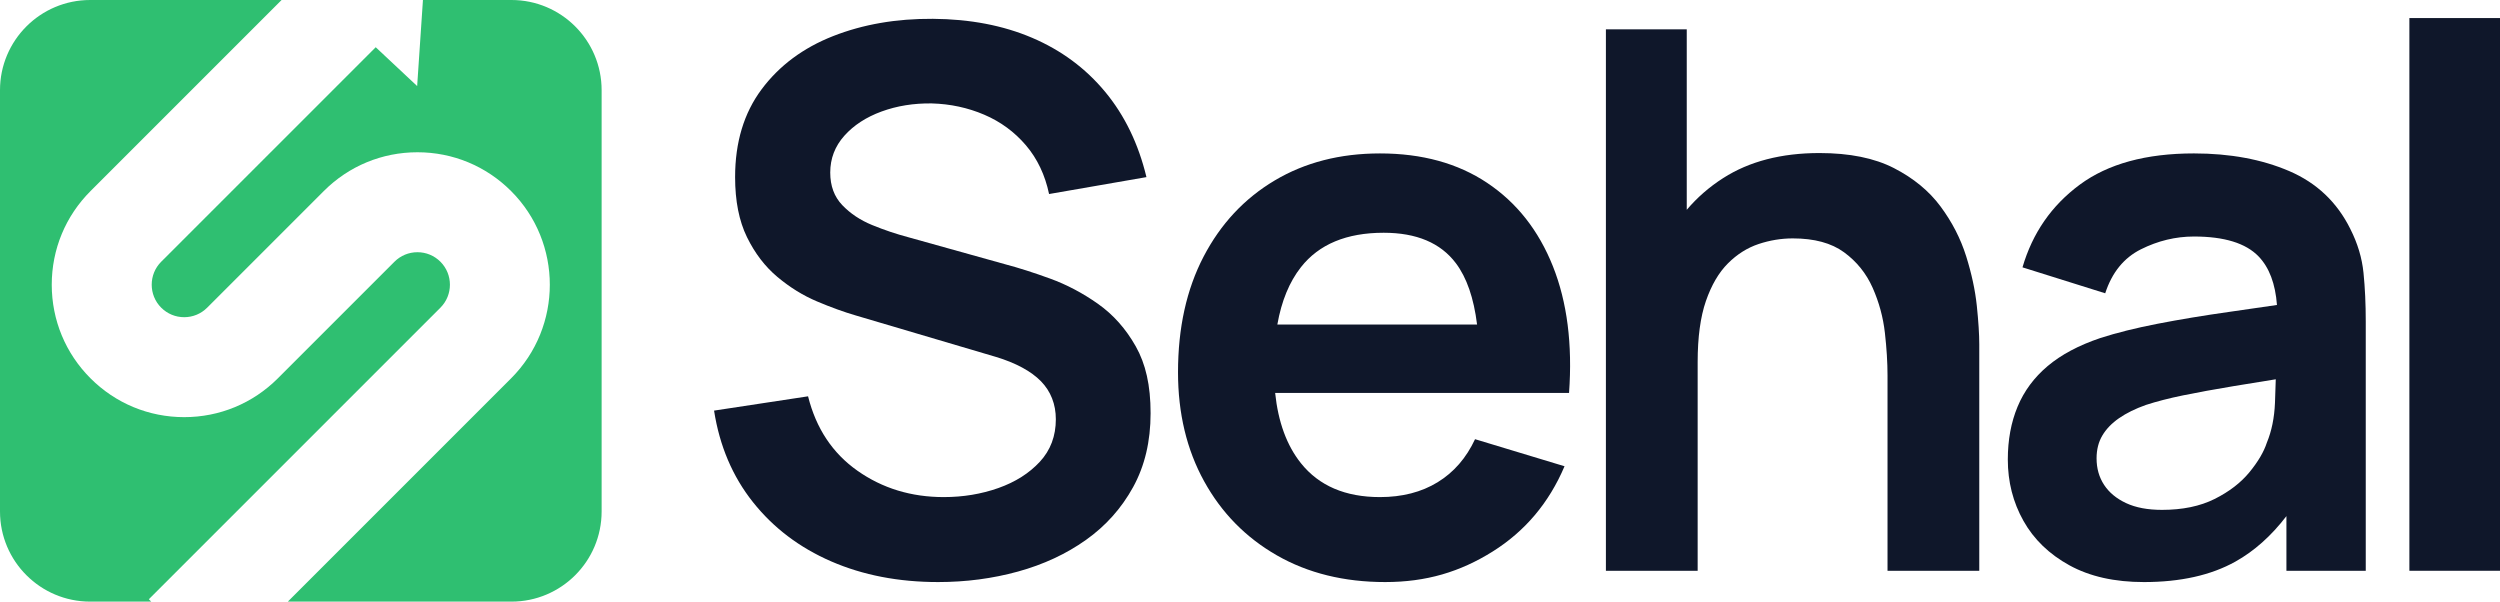
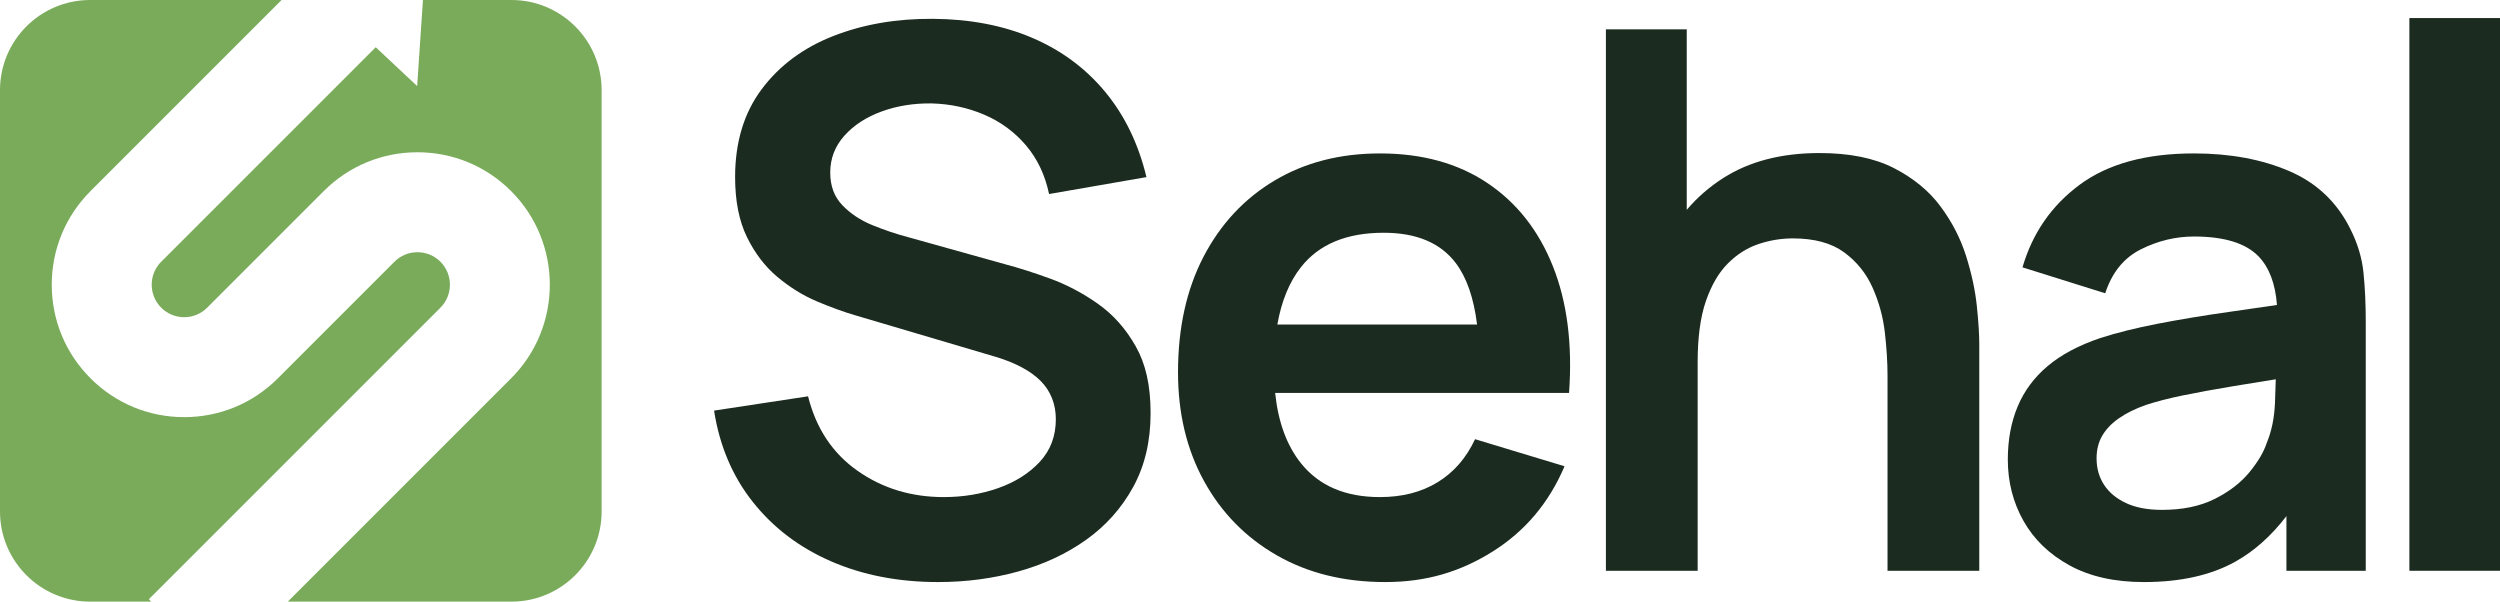
<svg xmlns="http://www.w3.org/2000/svg" viewBox="0 0 2836.06 682.5" width="2836.06" height="682.5">
-   <g fill="#2FBF71">
+   <g fill="#79AB5A">
    <path d="M499.62,349.04c14.37-14.37,14.37-37.76,0-52.13-6.96-6.96-16.22-10.79-26.07-10.79s-19.1,3.83-26.06,10.79l-132.3,132.3c-28.38,28.38-66.11,44.01-106.24,44.01s-77.86-15.63-106.24-44.01c-28.38-28.37-44.01-66.1-44.01-106.23s15.63-77.87,44.01-106.24L319.45,0H102.32C45.81,0,0,45.81,0,102.31v477.87c0,56.51,45.81,102.32,102.32,102.32h69.25l-2.71-2.71,330.76-330.75Z" />
    <path d="M580.18,0h-100.38l-6.57,97.63-47.01-44.05-243.34,243.33c-14.37,14.37-14.37,37.76,0,52.13,6.97,6.96,16.22,10.79,26.07,10.79s19.1-3.83,26.06-10.79l132.3-132.3c28.38-28.38,66.11-44.01,106.24-44.01s77.86,15.63,106.24,44.01c58.58,58.58,58.58,153.89,0,212.47l-253.28,253.29h253.67c56.51,0,102.32-45.81,102.32-102.32V102.31c0-56.5-45.81-102.31-102.32-102.31Z" />
  </g>
-   <g fill="#0F172A">
+   <g fill="#1C2B20">
    <path d="M1245.54,344.66c-17.35-12.22-35.4-21.75-54.17-28.58s-35.69-12.22-50.76-16.21l-110.05-30.71c-13.94-3.69-27.66-8.32-41.16-13.86-13.51-5.54-24.81-13.08-33.91-22.61-9.1-9.52-13.65-21.82-13.65-36.89,0-15.92,5.33-29.86,16-41.8,10.66-11.94,24.74-21.11,42.23-27.51s36.47-9.45,56.94-9.17c21.04.57,40.87,4.84,59.5,12.79,18.62,7.96,34.4,19.55,47.35,34.76,12.94,15.21,21.68,33.63,26.23,55.24l110.47-19.19c-9.1-37.82-24.74-70.09-46.92-96.82-22.18-26.73-49.77-47.13-82.75-61.21-32.99-14.08-70.52-21.25-112.61-21.54-41.52-.28-79.27,6.26-113.25,19.62-33.98,13.37-60.99,33.48-81.04,60.35-20.05,26.87-30.07,60.08-30.07,99.6,0,27.02,4.48,49.69,13.44,68.03,8.96,18.34,20.47,33.42,34.55,45.21,14.08,11.8,29,21.05,44.79,27.72,15.78,6.69,30.5,12.02,44.15,16l158.67,46.92c11.37,3.41,21.39,7.46,30.07,12.16,8.67,4.69,15.78,9.88,21.33,15.57,5.54,5.69,9.74,12.16,12.58,19.41,2.84,7.25,4.27,15.14,4.27,23.67,0,19.05-6.04,35.12-18.13,48.2-12.09,13.08-27.8,23.03-47.13,29.86-19.34,6.82-39.96,10.24-61.85,10.24-36.97,0-69.6-9.95-97.89-29.86-28.3-19.9-46.99-48.05-56.09-84.46l-106.63,16.21c6.25,40.09,20.97,74.72,44.15,103.86,23.17,29.15,52.74,51.54,88.72,67.18,35.97,15.63,76.42,23.46,121.35,23.46,31.56,0,61.77-3.98,90.64-11.94,28.86-7.96,54.52-19.9,76.99-35.83,22.46-15.92,40.31-35.9,53.53-59.93,13.22-24.03,19.83-51.96,19.83-83.81s-5.62-56.02-16.85-75.92c-11.24-19.9-25.53-35.97-42.87-48.2Z" />
    <path d="M1687.2,207.53c-33.42-22.32-74-33.48-121.78-33.48-45.21,0-85.03,10.24-119.43,30.71-34.41,20.47-61.28,49.27-80.62,86.37-19.34,37.11-29,80.83-29,131.16,0,46.64,9.88,87.87,29.64,123.7,19.76,35.83,47.27,63.84,82.54,84.03,35.26,20.19,76.2,30.28,122.84,30.28s84.95-11.52,121.78-34.55c36.82-23.03,64.05-55.3,81.68-96.82l-101.52-30.71c-9.96,21.33-24.1,37.61-42.44,48.84-18.34,11.24-40.17,16.85-65.47,16.85-39.24,0-69.1-12.8-89.57-38.39-16.08-20.1-25.84-46.69-29.29-79.76h333.41c3.98-55.16-2.13-103.08-18.34-143.74-16.21-40.66-41.02-72.15-74.43-94.48ZM1569.69,264.04c37.25,0,64.55,11.52,81.89,34.55,12.32,16.36,20.33,39.54,24.04,69.53h-226.56c4.7-26.64,13.62-48.33,26.78-65.05,20.47-26.02,51.75-39.03,93.84-39.03Z" />
    <path d="M2230.39,290.49c-6.26-19.9-15.93-38.67-29-56.3-13.08-17.63-30.71-32.13-52.89-43.51-22.18-11.37-50.33-17.06-84.45-17.06-43.23,0-79.62,9.46-109.19,28.37-15.87,10.15-29.64,22.17-41.37,36.03V33.29h-91.71v614.21h104.08v-236.73c0-28.15,3.13-51.25,9.38-69.31,6.25-18.05,14.57-32.27,24.95-42.65,10.38-10.38,21.97-17.7,34.76-21.97,12.8-4.26,25.73-6.4,38.81-6.4,24.45,0,43.86,5.26,58.22,15.78,14.36,10.52,25.17,23.96,32.42,40.31,7.25,16.35,11.87,33.34,13.86,50.97,1.99,17.63,2.99,33.7,2.99,48.2v221.8h104.08v-257.2c0-11.09-.93-25.52-2.77-43.29-1.85-17.77-5.91-36.61-12.16-56.52Z" />
    <path d="M2666.3,259.78c-15.08-30.42-38.18-52.32-69.31-65.69-31.14-13.36-67.18-20.05-108.13-20.05-54.32,0-97.46,11.8-129.45,35.4-31.99,23.61-53.68,54.88-65.05,93.84l93.84,29.43c7.68-23.6,21.18-40.23,40.52-49.9,19.33-9.66,39.38-14.5,60.14-14.5,34.4,0,58.86,7.54,73.36,22.61,12.06,12.54,18.99,30.91,20.82,55.05-18.59,2.75-36.7,5.37-54.31,7.86-29.15,4.13-56.16,8.61-81.04,13.44-24.89,4.84-46.57,10.24-65.05,16.21-24.46,8.25-44.36,18.84-59.72,31.78-15.36,12.94-26.73,28.3-34.12,46.07-7.4,17.77-11.09,37.75-11.09,59.93,0,25.31,5.9,48.49,17.7,69.53,11.8,21.05,29.22,37.9,52.25,50.54,23.03,12.65,51.18,18.98,84.45,18.98,41.51,0,76.14-7.75,103.86-23.25,21.33-11.92,40.59-29.13,57.8-51.57v62.02h90v-282.79c0-19.9-.85-38.31-2.56-55.24-1.71-16.91-6.68-33.48-14.93-49.69ZM2571.61,502.05c-3.41,10.52-10.02,21.75-19.83,33.7-9.81,11.94-22.97,22.04-39.45,30.29-16.5,8.25-36.4,12.37-59.72,12.37-16.21,0-29.79-2.56-40.73-7.68-10.95-5.12-19.27-12.01-24.95-20.69-5.69-8.67-8.53-18.69-8.53-30.07,0-9.95,2.2-18.62,6.61-26.02,4.41-7.39,10.73-13.93,18.98-19.62,8.24-5.69,18.34-10.66,30.28-14.93,12.22-3.98,26.3-7.6,42.23-10.88,15.92-3.27,34.98-6.75,57.16-10.45,14.2-2.36,30.21-4.96,48.02-7.8-.17,7.8-.47,16.72-.89,26.78-.71,16.92-3.77,31.92-9.17,45Z" />
    <rect x="2733.26" y="20.49" width="102.8" height="627.01" />
  </g>
</svg>
